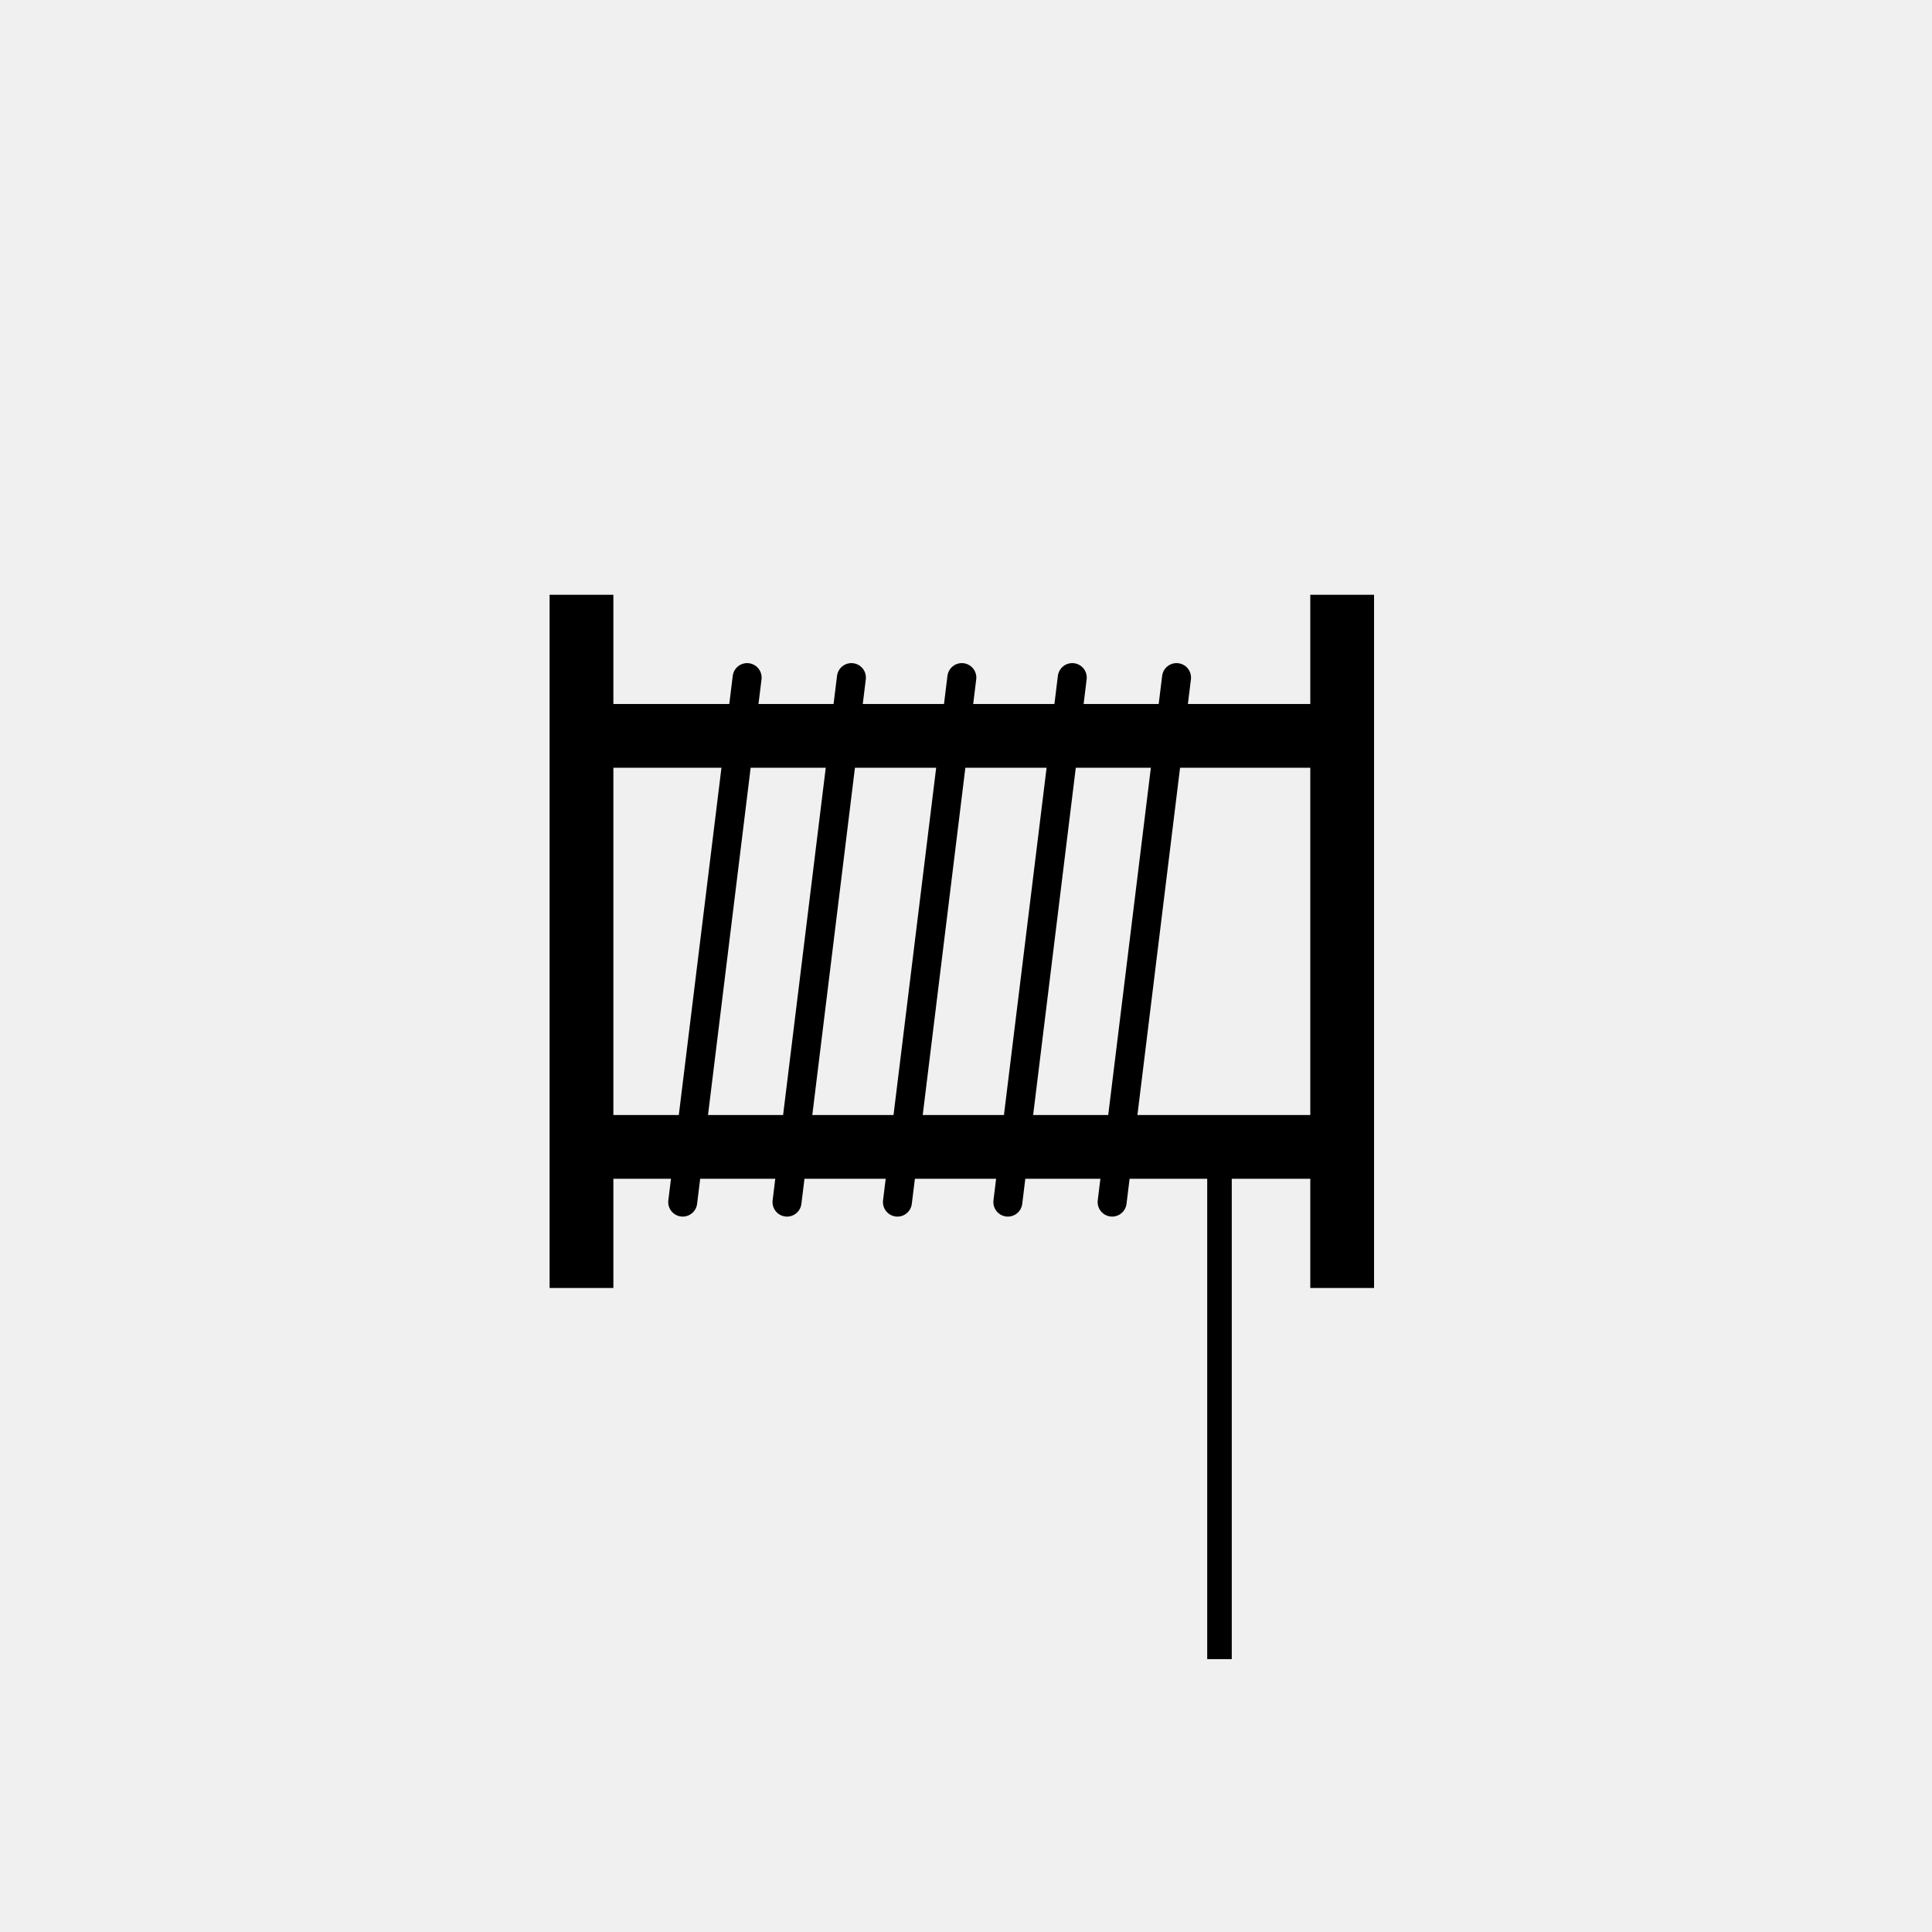
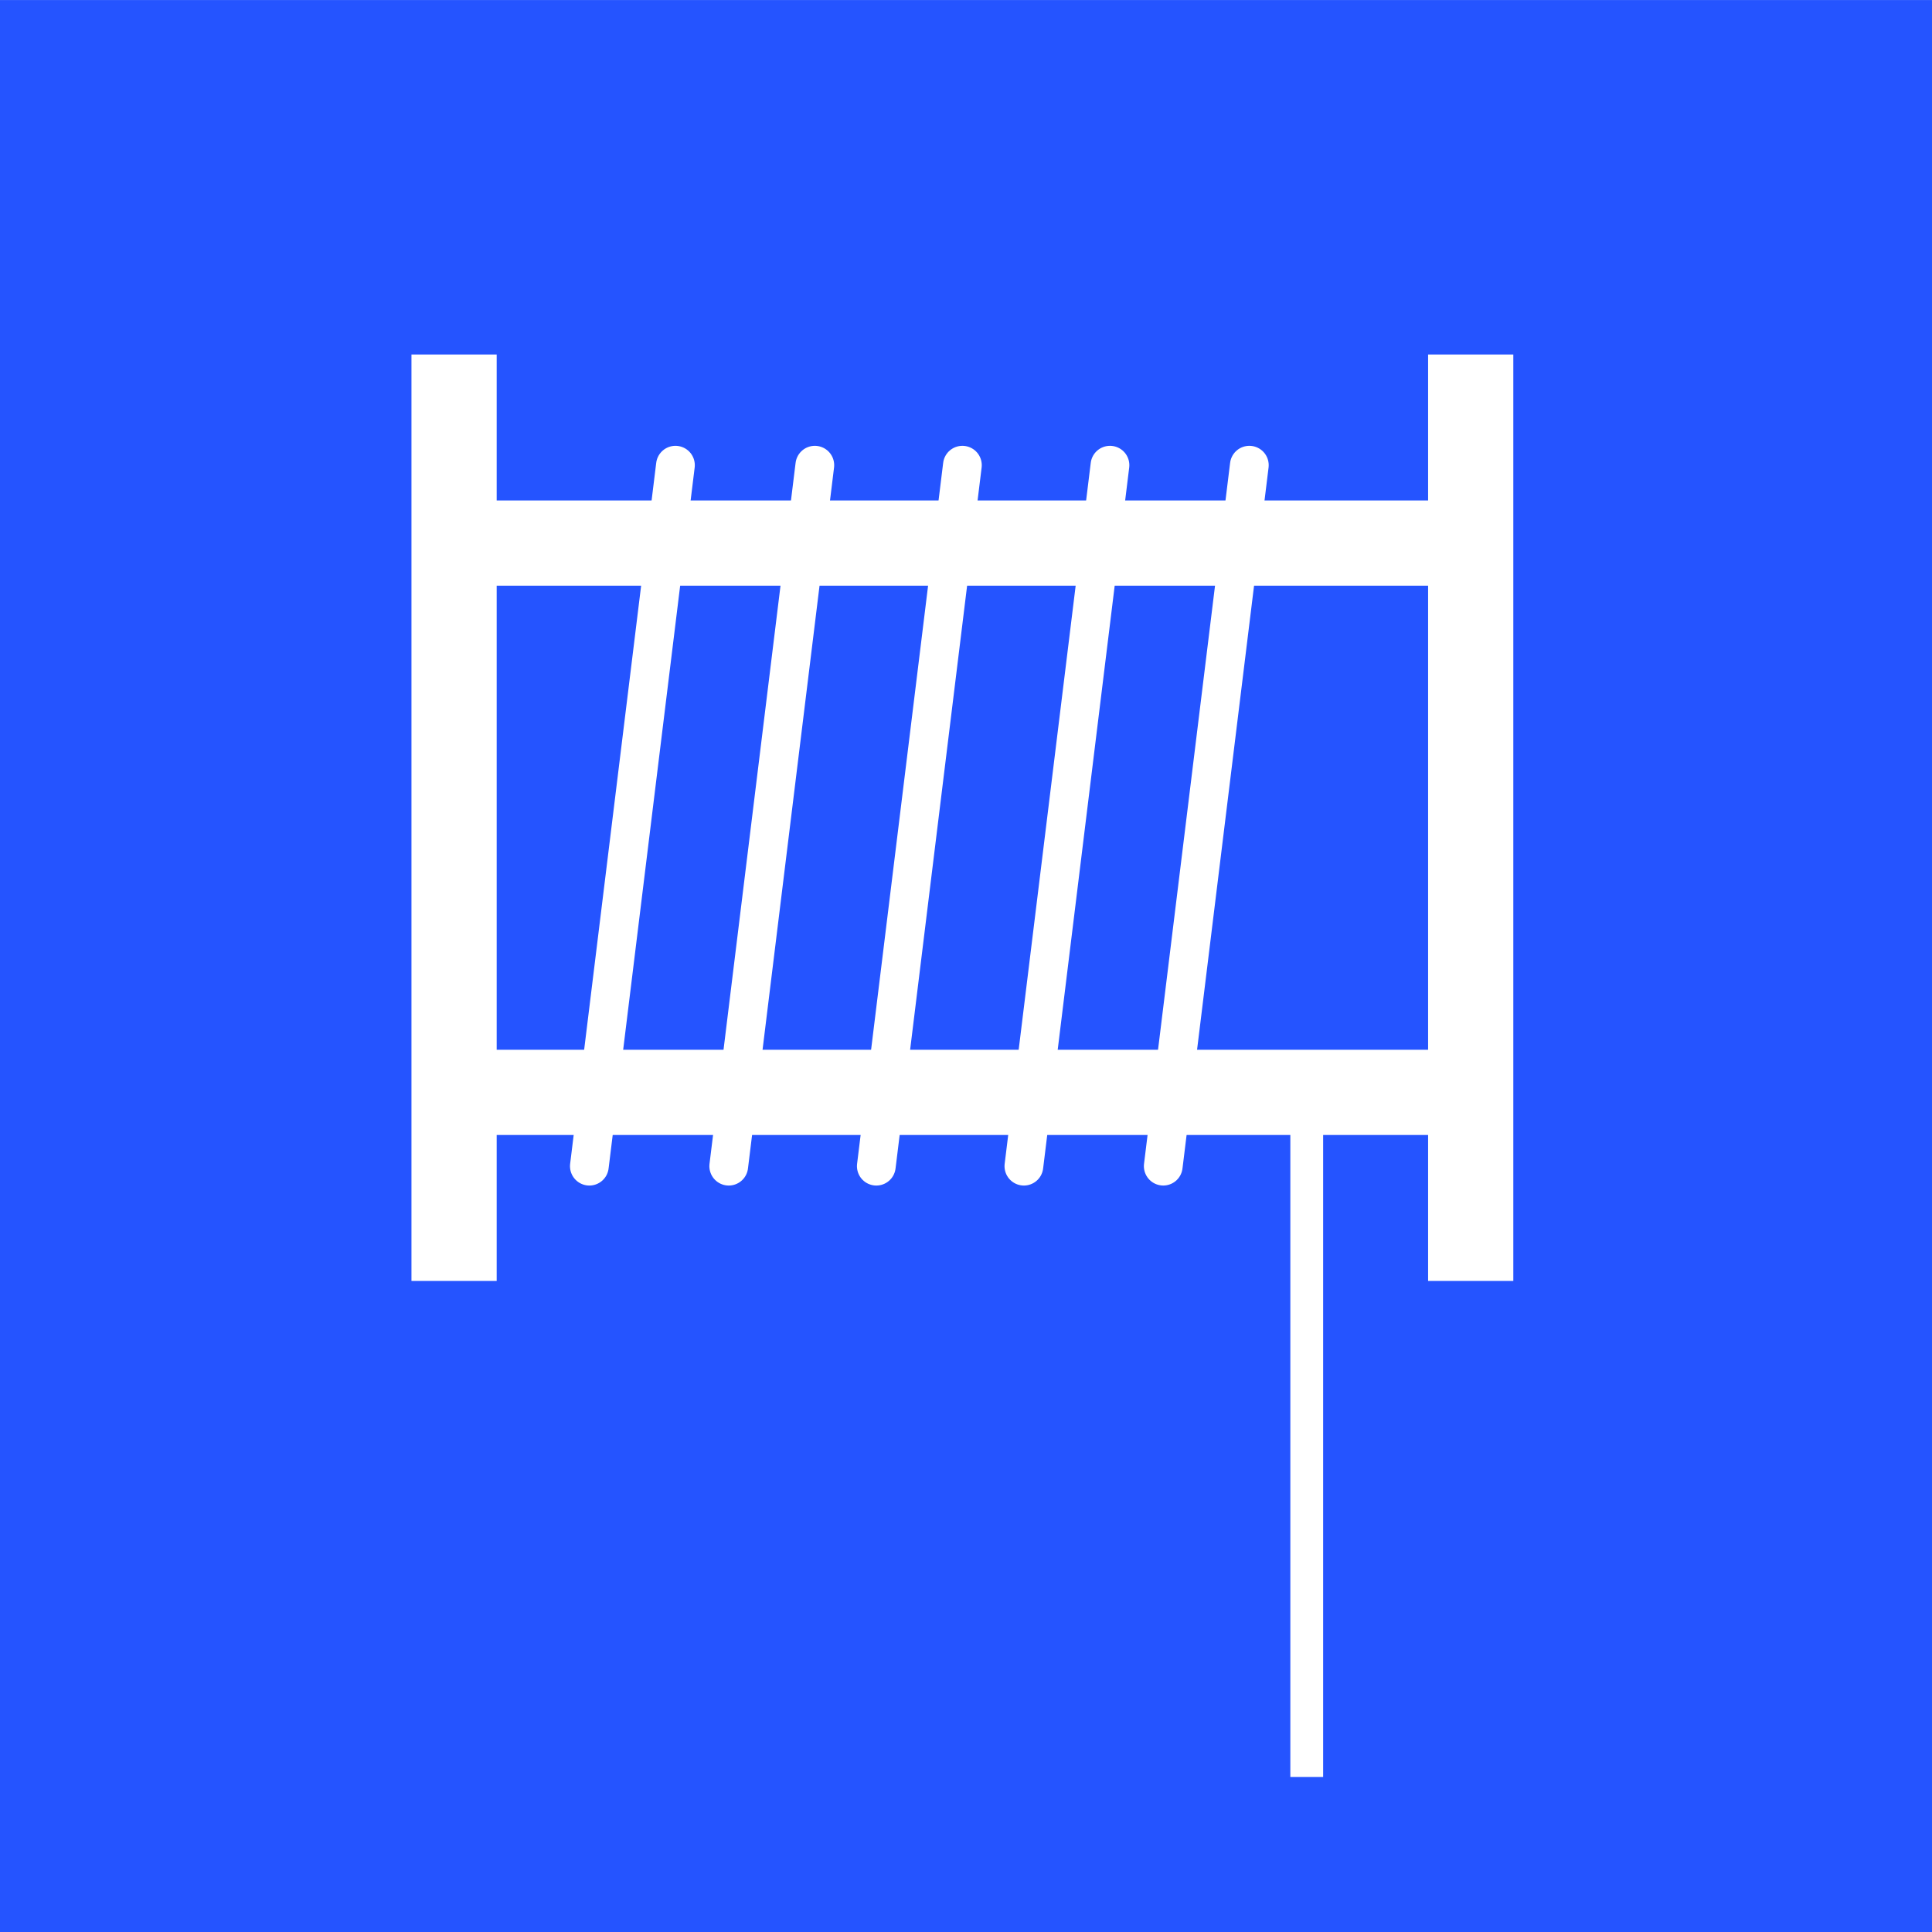
- <svg xmlns="http://www.w3.org/2000/svg" width="20" height="20" viewBox="0 0 5.292 5.292" version="1.1" id="svg2438">
+ <svg xmlns="http://www.w3.org/2000/svg" width="5.722mm" height="5.722mm" viewBox="0 0 5.722 5.722" version="1.1" id="svg2438">
  <defs id="defs2432" />
-   <g transform="translate(-32.71805,-6.459556)" id="layer1" style="display:inline">
-     <g transform="matrix(0.0317544,0,0,0.0317544,33.14089,7.845089)" id="g844">
-       <path d="M 36.843,7.673 V 67.469 Z m 65.617,0 V 67.469 Z M 38.431,19.844 h 61.913 z m 0,35.454 h 61.913 z" style="fill:none;stroke:#000000;stroke-width:5.5;stroke-linecap:butt;stroke-linejoin:miter;stroke-miterlimit:4;stroke-dasharray:none;stroke-opacity:1" id="path3015" />
-       <path id="path3065" d="m 60.127,14.817 -5.556,45.244" style="display:inline;fill:none;stroke:#000000;stroke-width:2.5;stroke-linecap:round;stroke-linejoin:miter;stroke-miterlimit:4;stroke-dasharray:none;stroke-opacity:1" />
-       <path style="display:inline;fill:none;stroke:#000000;stroke-width:2.5;stroke-linecap:round;stroke-linejoin:miter;stroke-miterlimit:4;stroke-dasharray:none;stroke-opacity:1" d="m 79.177,14.817 -5.556,45.244" id="path3065-2" />
-       <path id="path3065-2-8" d="m 69.652,14.817 -5.556,45.244" style="display:inline;fill:none;stroke:#000000;stroke-width:2.5;stroke-linecap:round;stroke-linejoin:miter;stroke-miterlimit:4;stroke-dasharray:none;stroke-opacity:1" />
-       <path style="display:inline;fill:none;stroke:#000000;stroke-width:2.5;stroke-linecap:round;stroke-linejoin:miter;stroke-miterlimit:4;stroke-dasharray:none;stroke-opacity:1" d="M 88.172,14.817 82.616,60.06" id="path3065-2-8-3" />
-       <path style="display:inline;fill:none;stroke:#000000;stroke-width:2.5;stroke-linecap:round;stroke-linejoin:miter;stroke-miterlimit:4;stroke-dasharray:none;stroke-opacity:1" d="m 51.131,14.817 -5.556,45.244" id="path3065-3" />
-       <path id="path3132" d="M 91.877,57.944 V 99.483" style="fill:none;stroke:#000000;stroke-width:2.117;stroke-linecap:butt;stroke-linejoin:miter;stroke-miterlimit:4;stroke-dasharray:none;stroke-opacity:1" />
+   <g transform="translate(-32.48636,-6.227871)" id="layer1" style="display:inline">
+     <rect style="opacity:1;fill:#2554ff;fill-opacity:1;stroke:none;stroke-width:21.306;stroke-linejoin:round" id="rect4443" width="5.723" height="5.723" x="32.486" y="6.228" />
+     <g transform="matrix(0.04588693,0,0,0.04588693,32.14057,6.925706)" id="g844" style="fill:#fffaff;fill-opacity:1;stroke:#ffffff;stroke-opacity:1">
+       <path d="M 36.843,7.673 V 67.469 Z m 65.617,0 V 67.469 Z M 38.431,19.844 h 61.913 z m 0,35.454 h 61.913 z" style="fill:#fffaff;fill-opacity:1;stroke:#ffffff;stroke-width:5.5;stroke-linecap:butt;stroke-linejoin:miter;stroke-miterlimit:4;stroke-dasharray:none;stroke-opacity:1" id="path3015" />
+       <path id="path3065" d="m 60.127,14.817 -5.556,45.244" style="display:inline;fill:#fffaff;fill-opacity:1;stroke:#ffffff;stroke-width:2.5;stroke-linecap:round;stroke-linejoin:miter;stroke-miterlimit:4;stroke-dasharray:none;stroke-opacity:1" />
+       <path style="display:inline;fill:#fffaff;fill-opacity:1;stroke:#ffffff;stroke-width:2.5;stroke-linecap:round;stroke-linejoin:miter;stroke-miterlimit:4;stroke-dasharray:none;stroke-opacity:1" d="m 79.177,14.817 -5.556,45.244" id="path3065-2" />
+       <path id="path3065-2-8" d="m 69.652,14.817 -5.556,45.244" style="display:inline;fill:#fffaff;fill-opacity:1;stroke:#ffffff;stroke-width:2.5;stroke-linecap:round;stroke-linejoin:miter;stroke-miterlimit:4;stroke-dasharray:none;stroke-opacity:1" />
+       <path style="display:inline;fill:#fffaff;fill-opacity:1;stroke:#ffffff;stroke-width:2.5;stroke-linecap:round;stroke-linejoin:miter;stroke-miterlimit:4;stroke-dasharray:none;stroke-opacity:1" d="M 88.172,14.817 82.616,60.06" id="path3065-2-8-3" />
+       <path style="display:inline;fill:#fffaff;fill-opacity:1;stroke:#ffffff;stroke-width:2.5;stroke-linecap:round;stroke-linejoin:miter;stroke-miterlimit:4;stroke-dasharray:none;stroke-opacity:1" d="m 51.131,14.817 -5.556,45.244" id="path3065-3" />
+       <path id="path3132" d="M 91.877,57.944 V 99.483" style="fill:#fffaff;fill-opacity:1;stroke:#ffffff;stroke-width:2.117;stroke-linecap:butt;stroke-linejoin:miter;stroke-miterlimit:4;stroke-dasharray:none;stroke-opacity:1" />
    </g>
  </g>
</svg>
